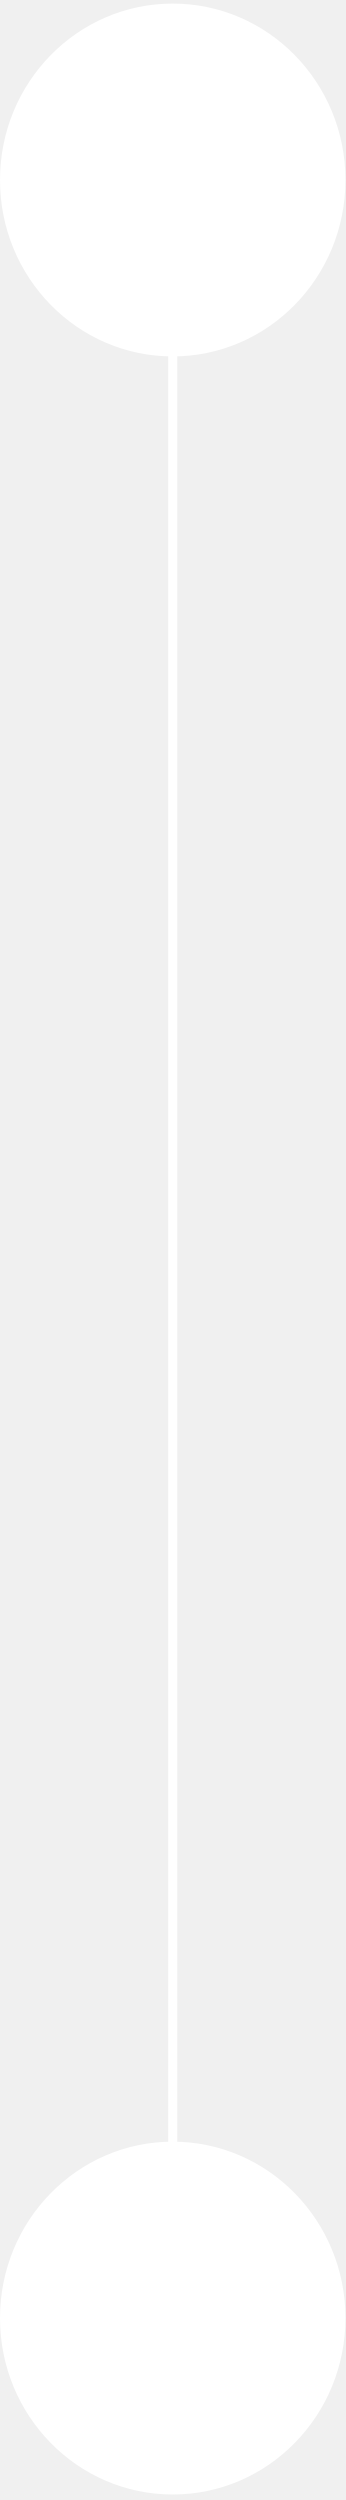
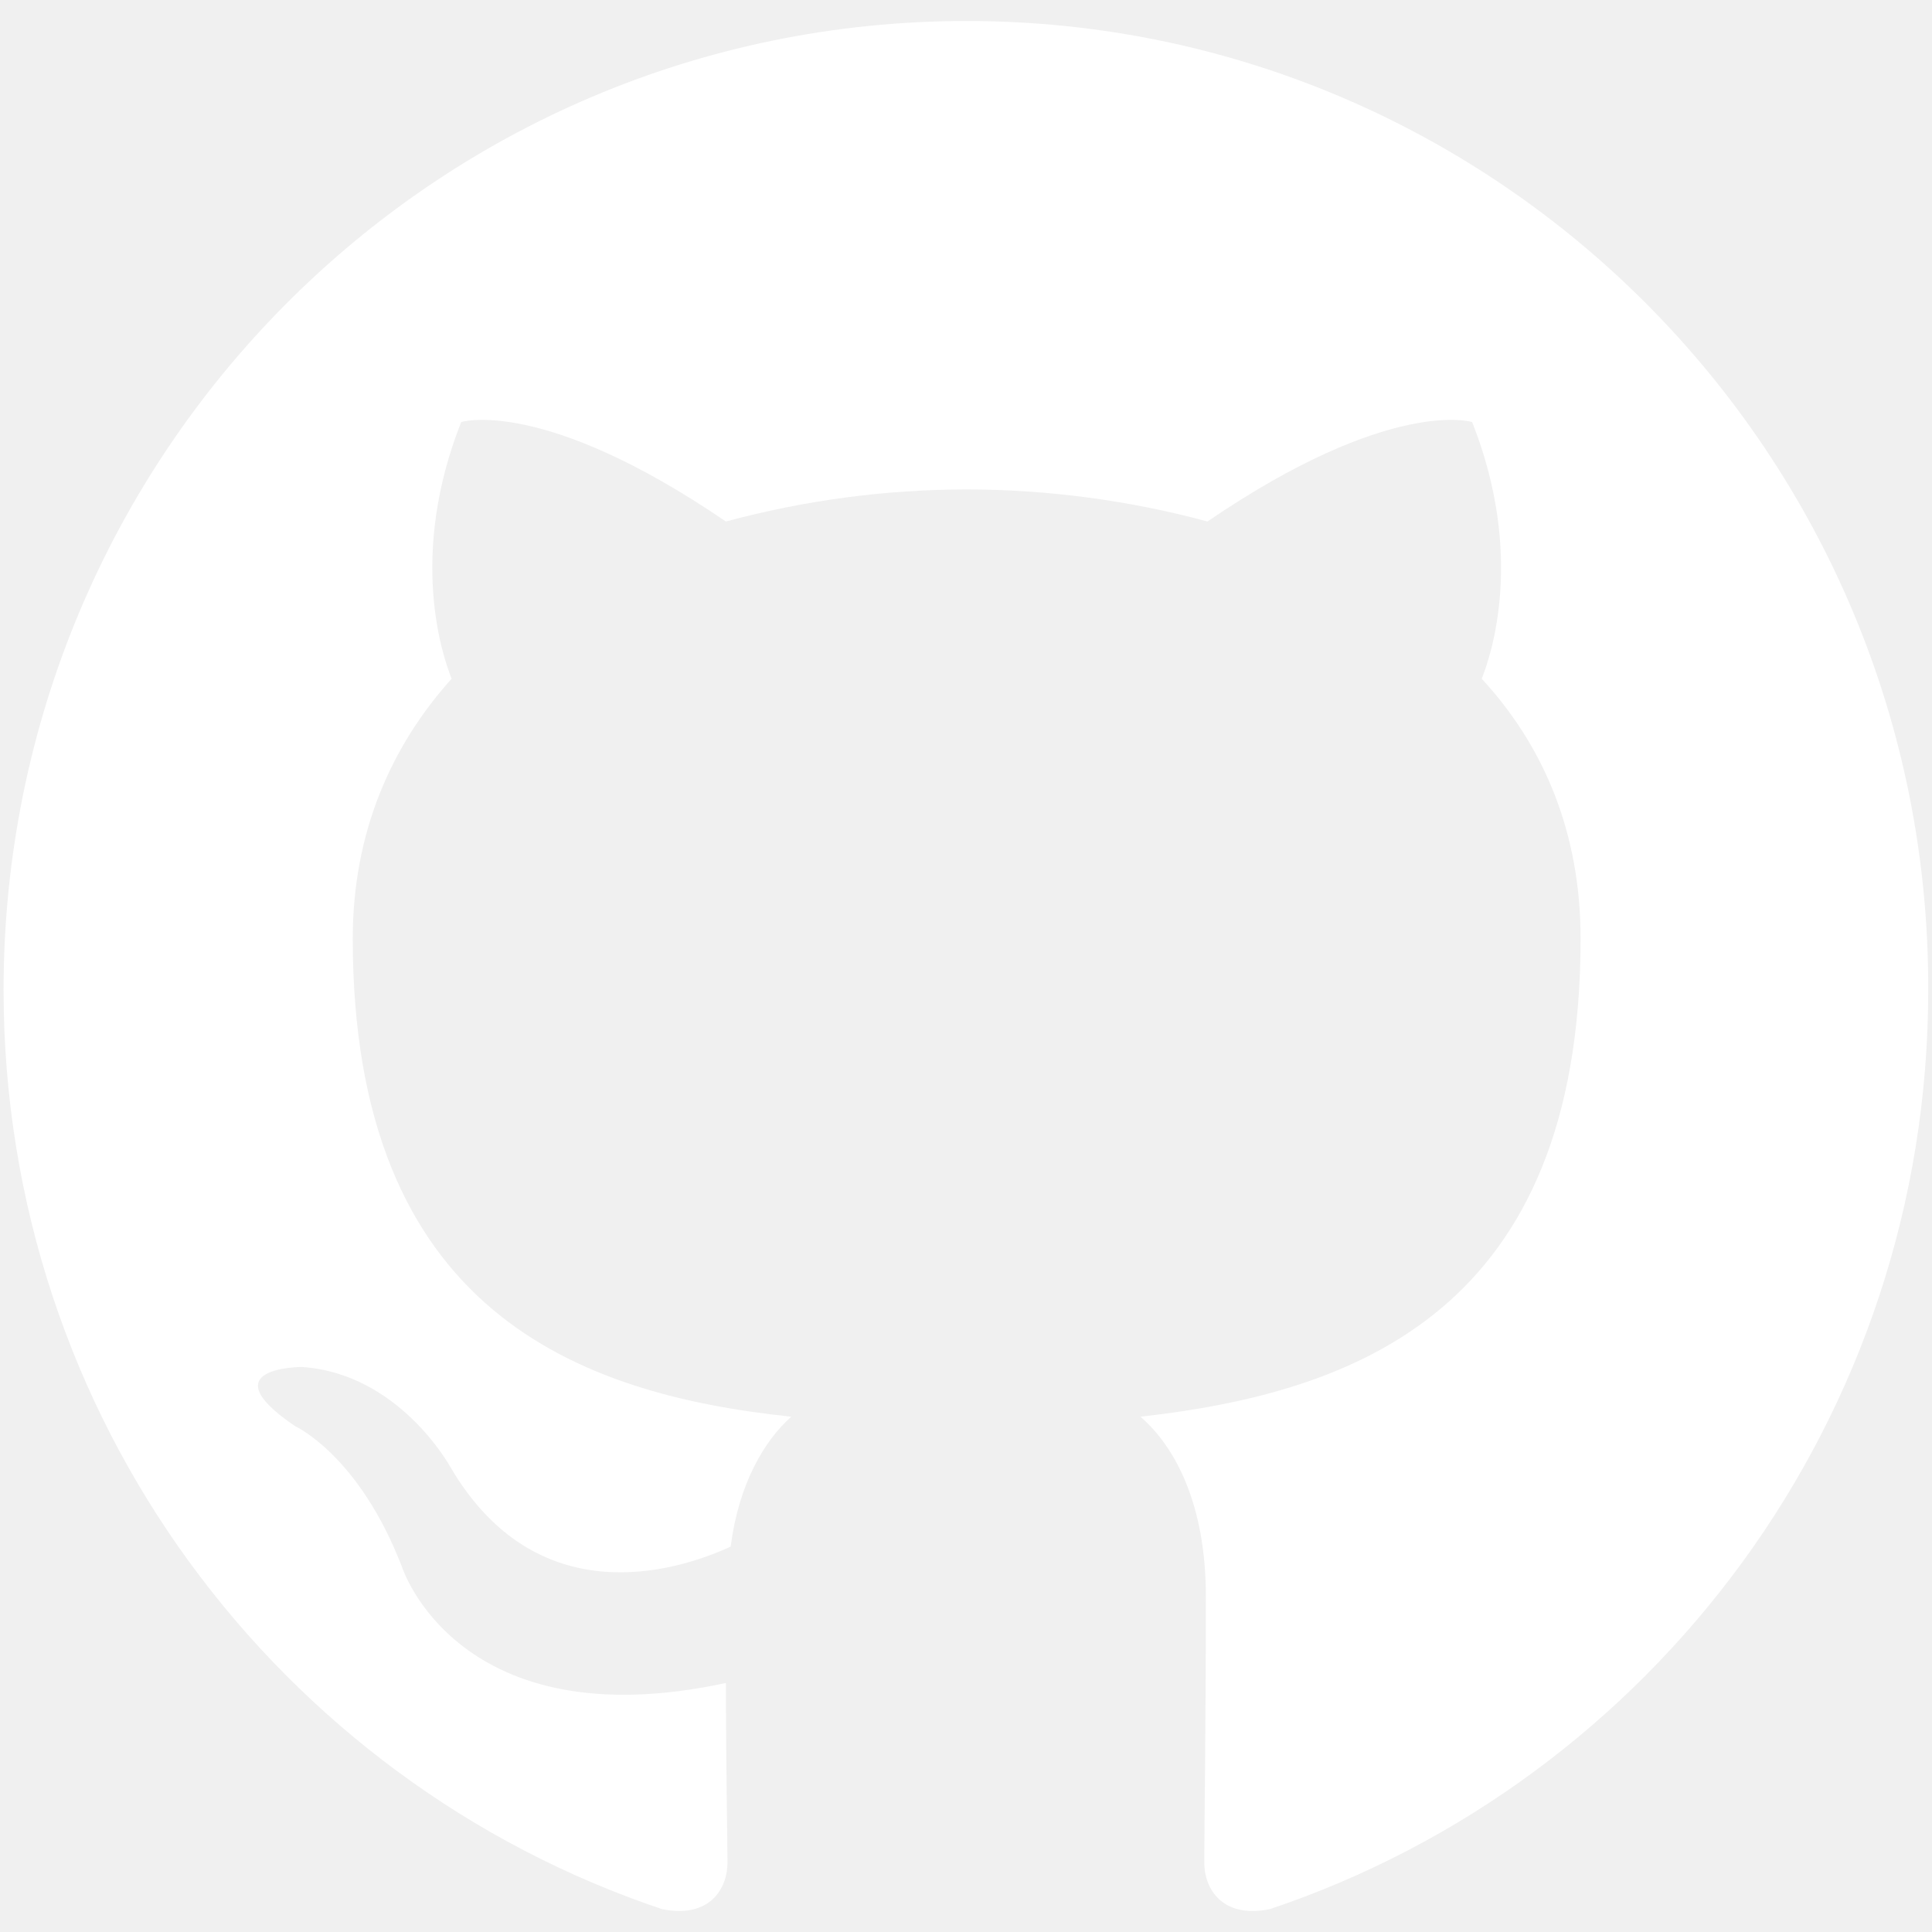
- <svg xmlns="http://www.w3.org/2000/svg" width="38" height="275" viewBox="0 0 38 275" fill="none">
-   <path d="M37.5 19.8C37.5 30.242 29.217 38.706 19 38.706C8.783 38.706 0.5 30.242 0.5 19.8C0.5 9.359 8.783 0.895 19 0.895C29.217 0.895 37.5 9.359 37.5 19.8Z" fill="white" />
-   <path d="M37.5 254.989C37.5 265.43 29.217 273.895 19 273.895C8.783 273.895 0.5 265.43 0.5 254.989C0.5 244.547 8.783 236.083 19 236.083C29.217 236.083 37.5 244.547 37.5 254.989Z" fill="white" />
-   <path d="M19 19.8L19 254.989M37.5 19.8C37.5 30.242 29.217 38.706 19 38.706C8.783 38.706 0.5 30.242 0.5 19.8C0.5 9.359 8.783 0.895 19 0.895C29.217 0.895 37.5 9.359 37.5 19.8ZM37.5 254.989C37.5 265.43 29.217 273.895 19 273.895C8.783 273.895 0.5 265.43 0.5 254.989C0.5 244.547 8.783 236.083 19 236.083C29.217 236.083 37.5 244.547 37.5 254.989Z" stroke="white" />
+ <svg xmlns="http://www.w3.org/2000/svg" width="46" height="46" viewBox="0 0 46 46" fill="none">
+   <path fill-rule="evenodd" clip-rule="evenodd" d="M23.016 0.5C10.336 0.5 0.085 10.812 0.085 23.57C0.085 33.769 6.653 42.401 15.765 45.456C16.904 45.686 17.321 44.96 17.321 44.349C17.321 43.814 17.284 41.981 17.284 40.071C10.905 41.446 9.576 37.321 9.576 37.321C8.551 34.647 7.032 33.96 7.032 33.96C4.944 32.547 7.184 32.547 7.184 32.547C9.5 32.699 10.715 34.915 10.715 34.915C12.765 38.428 16.068 37.436 17.397 36.824C17.587 35.335 18.195 34.303 18.84 33.731C13.752 33.196 8.399 31.21 8.399 22.348C8.399 19.827 9.31 17.765 10.753 16.16C10.525 15.588 9.728 13.219 10.981 10.049C10.981 10.049 12.917 9.438 17.283 12.417C19.152 11.912 21.08 11.655 23.016 11.653C24.952 11.653 26.926 11.921 28.749 12.417C33.115 9.438 35.051 10.049 35.051 10.049C36.305 13.219 35.507 15.588 35.279 16.16C36.76 17.765 37.633 19.827 37.633 22.348C37.633 31.21 32.28 33.157 27.154 33.731C27.99 34.456 28.711 35.831 28.711 38.008C28.711 41.102 28.673 43.585 28.673 44.349C28.673 44.96 29.091 45.686 30.23 45.457C39.342 42.401 45.91 33.769 45.91 23.57C45.947 10.812 35.659 0.5 23.016 0.5Z" fill="white" />
</svg>
